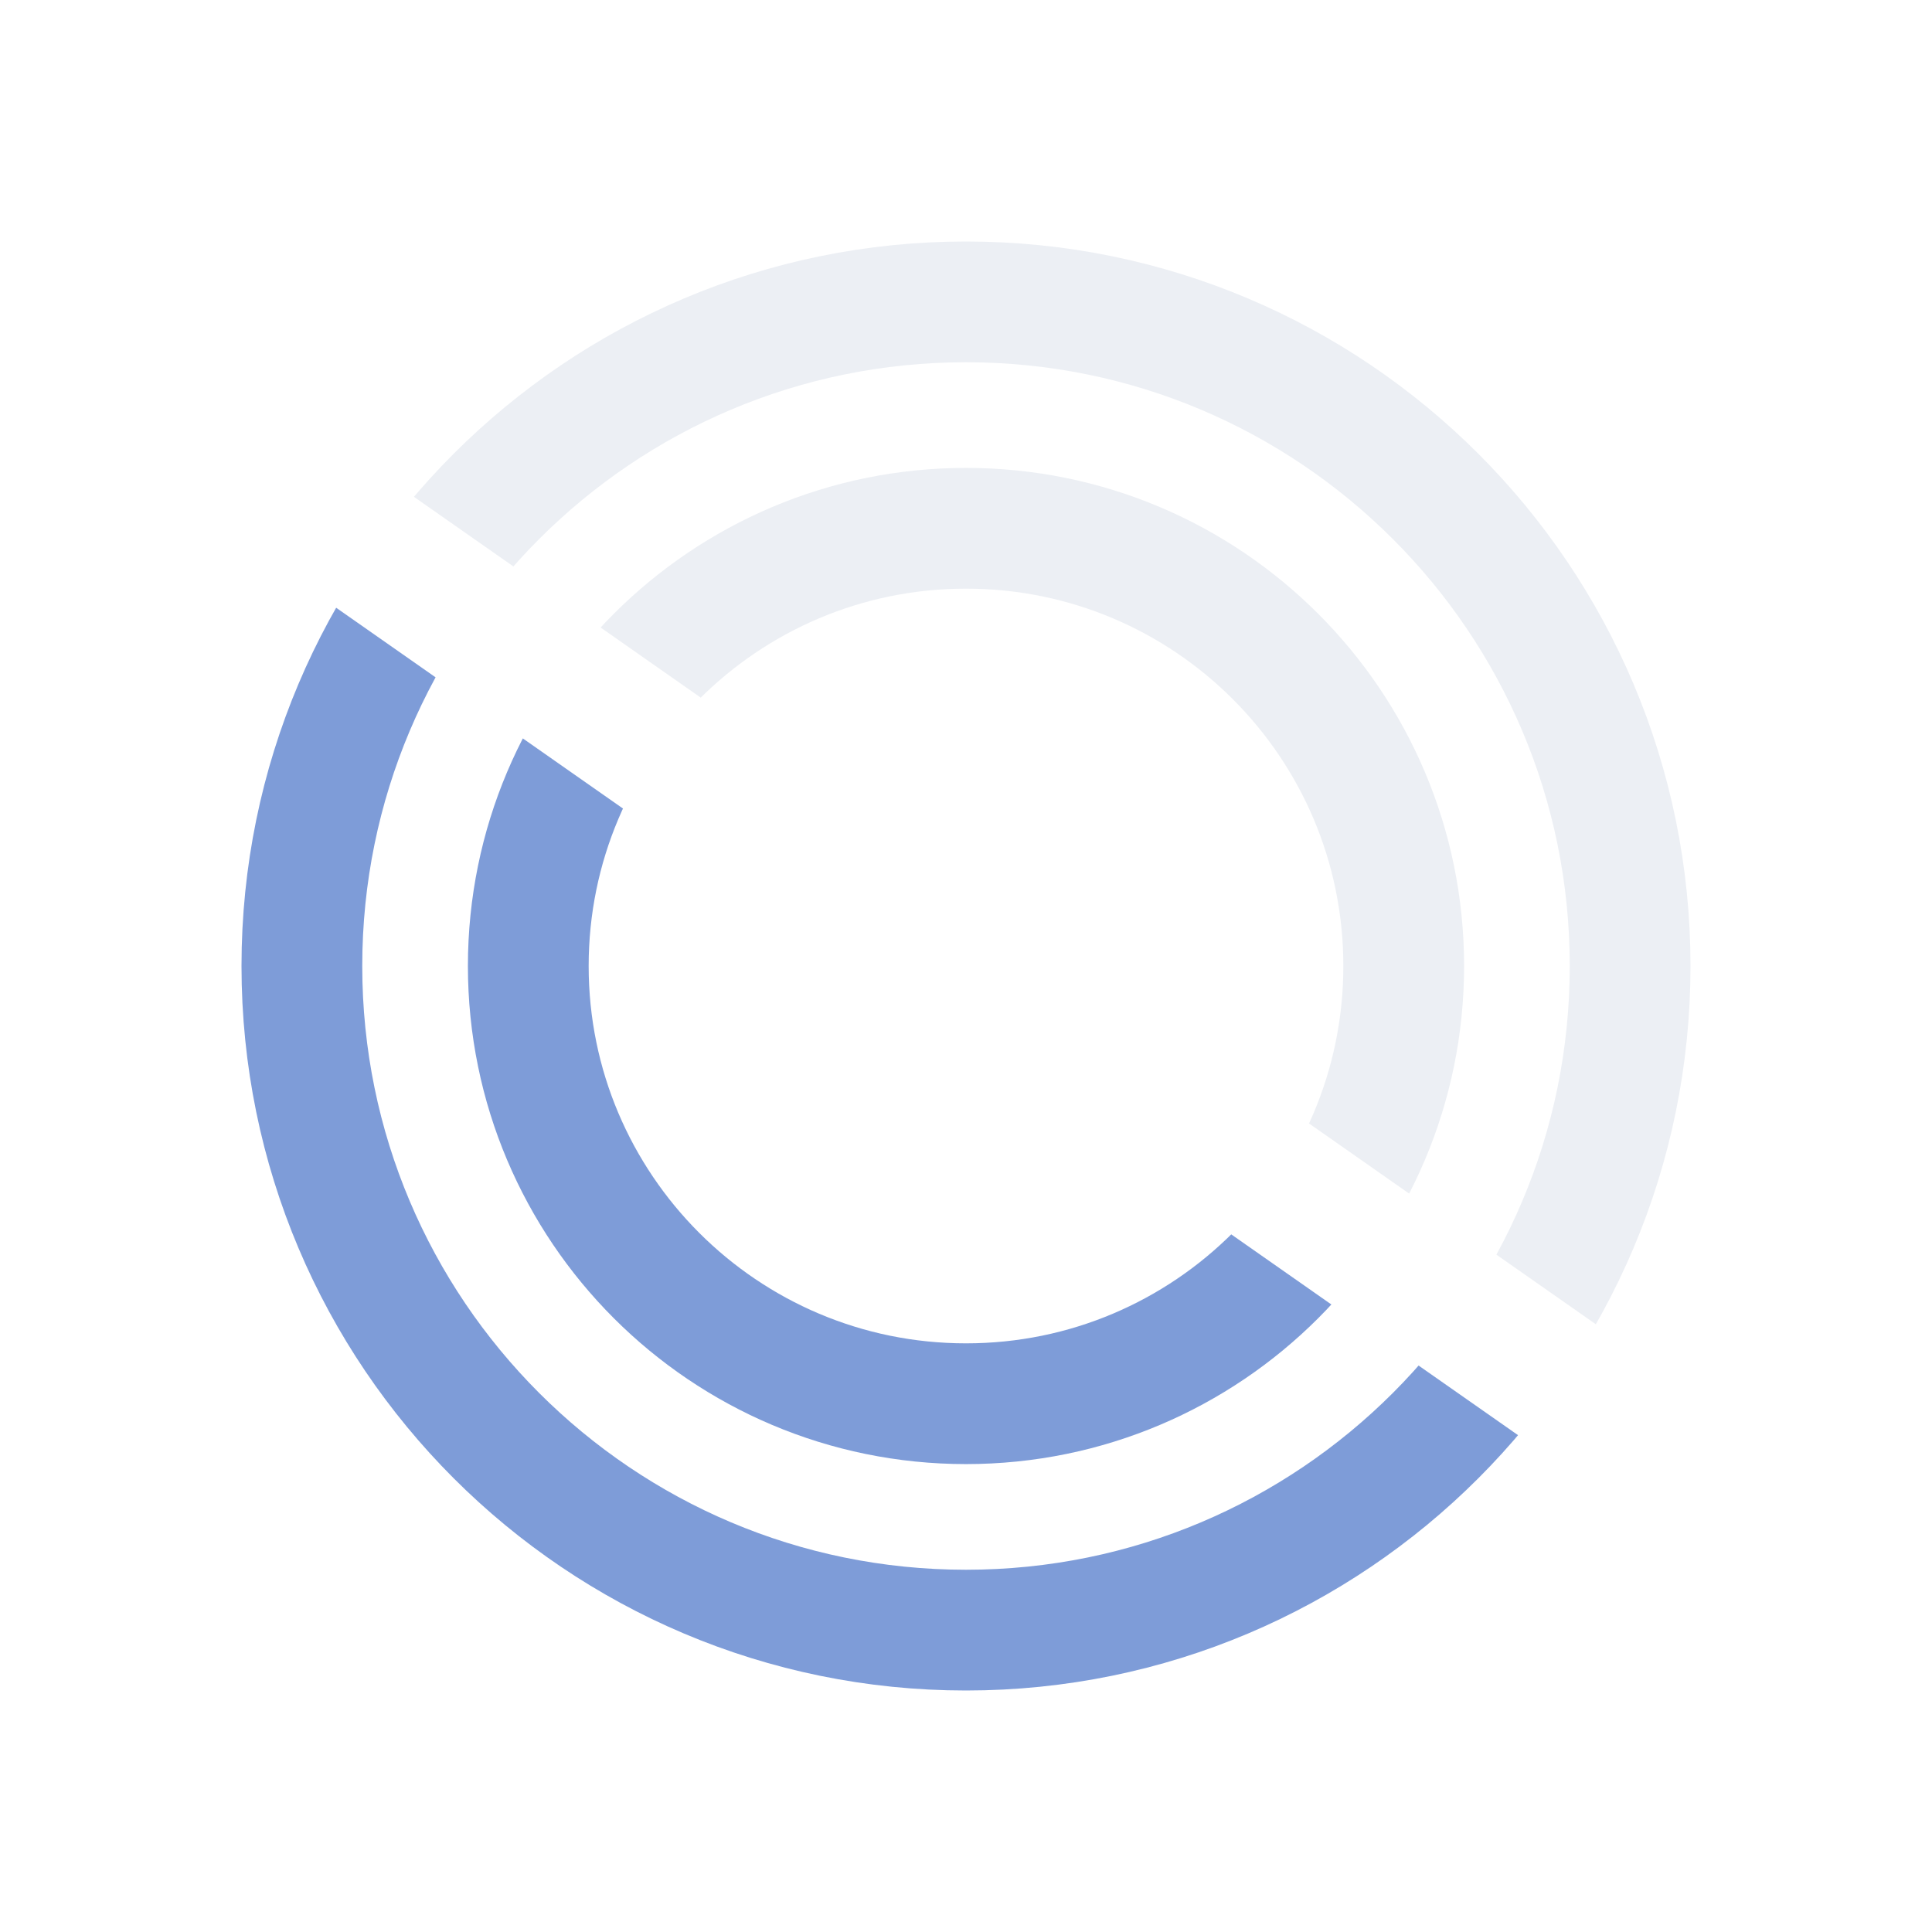
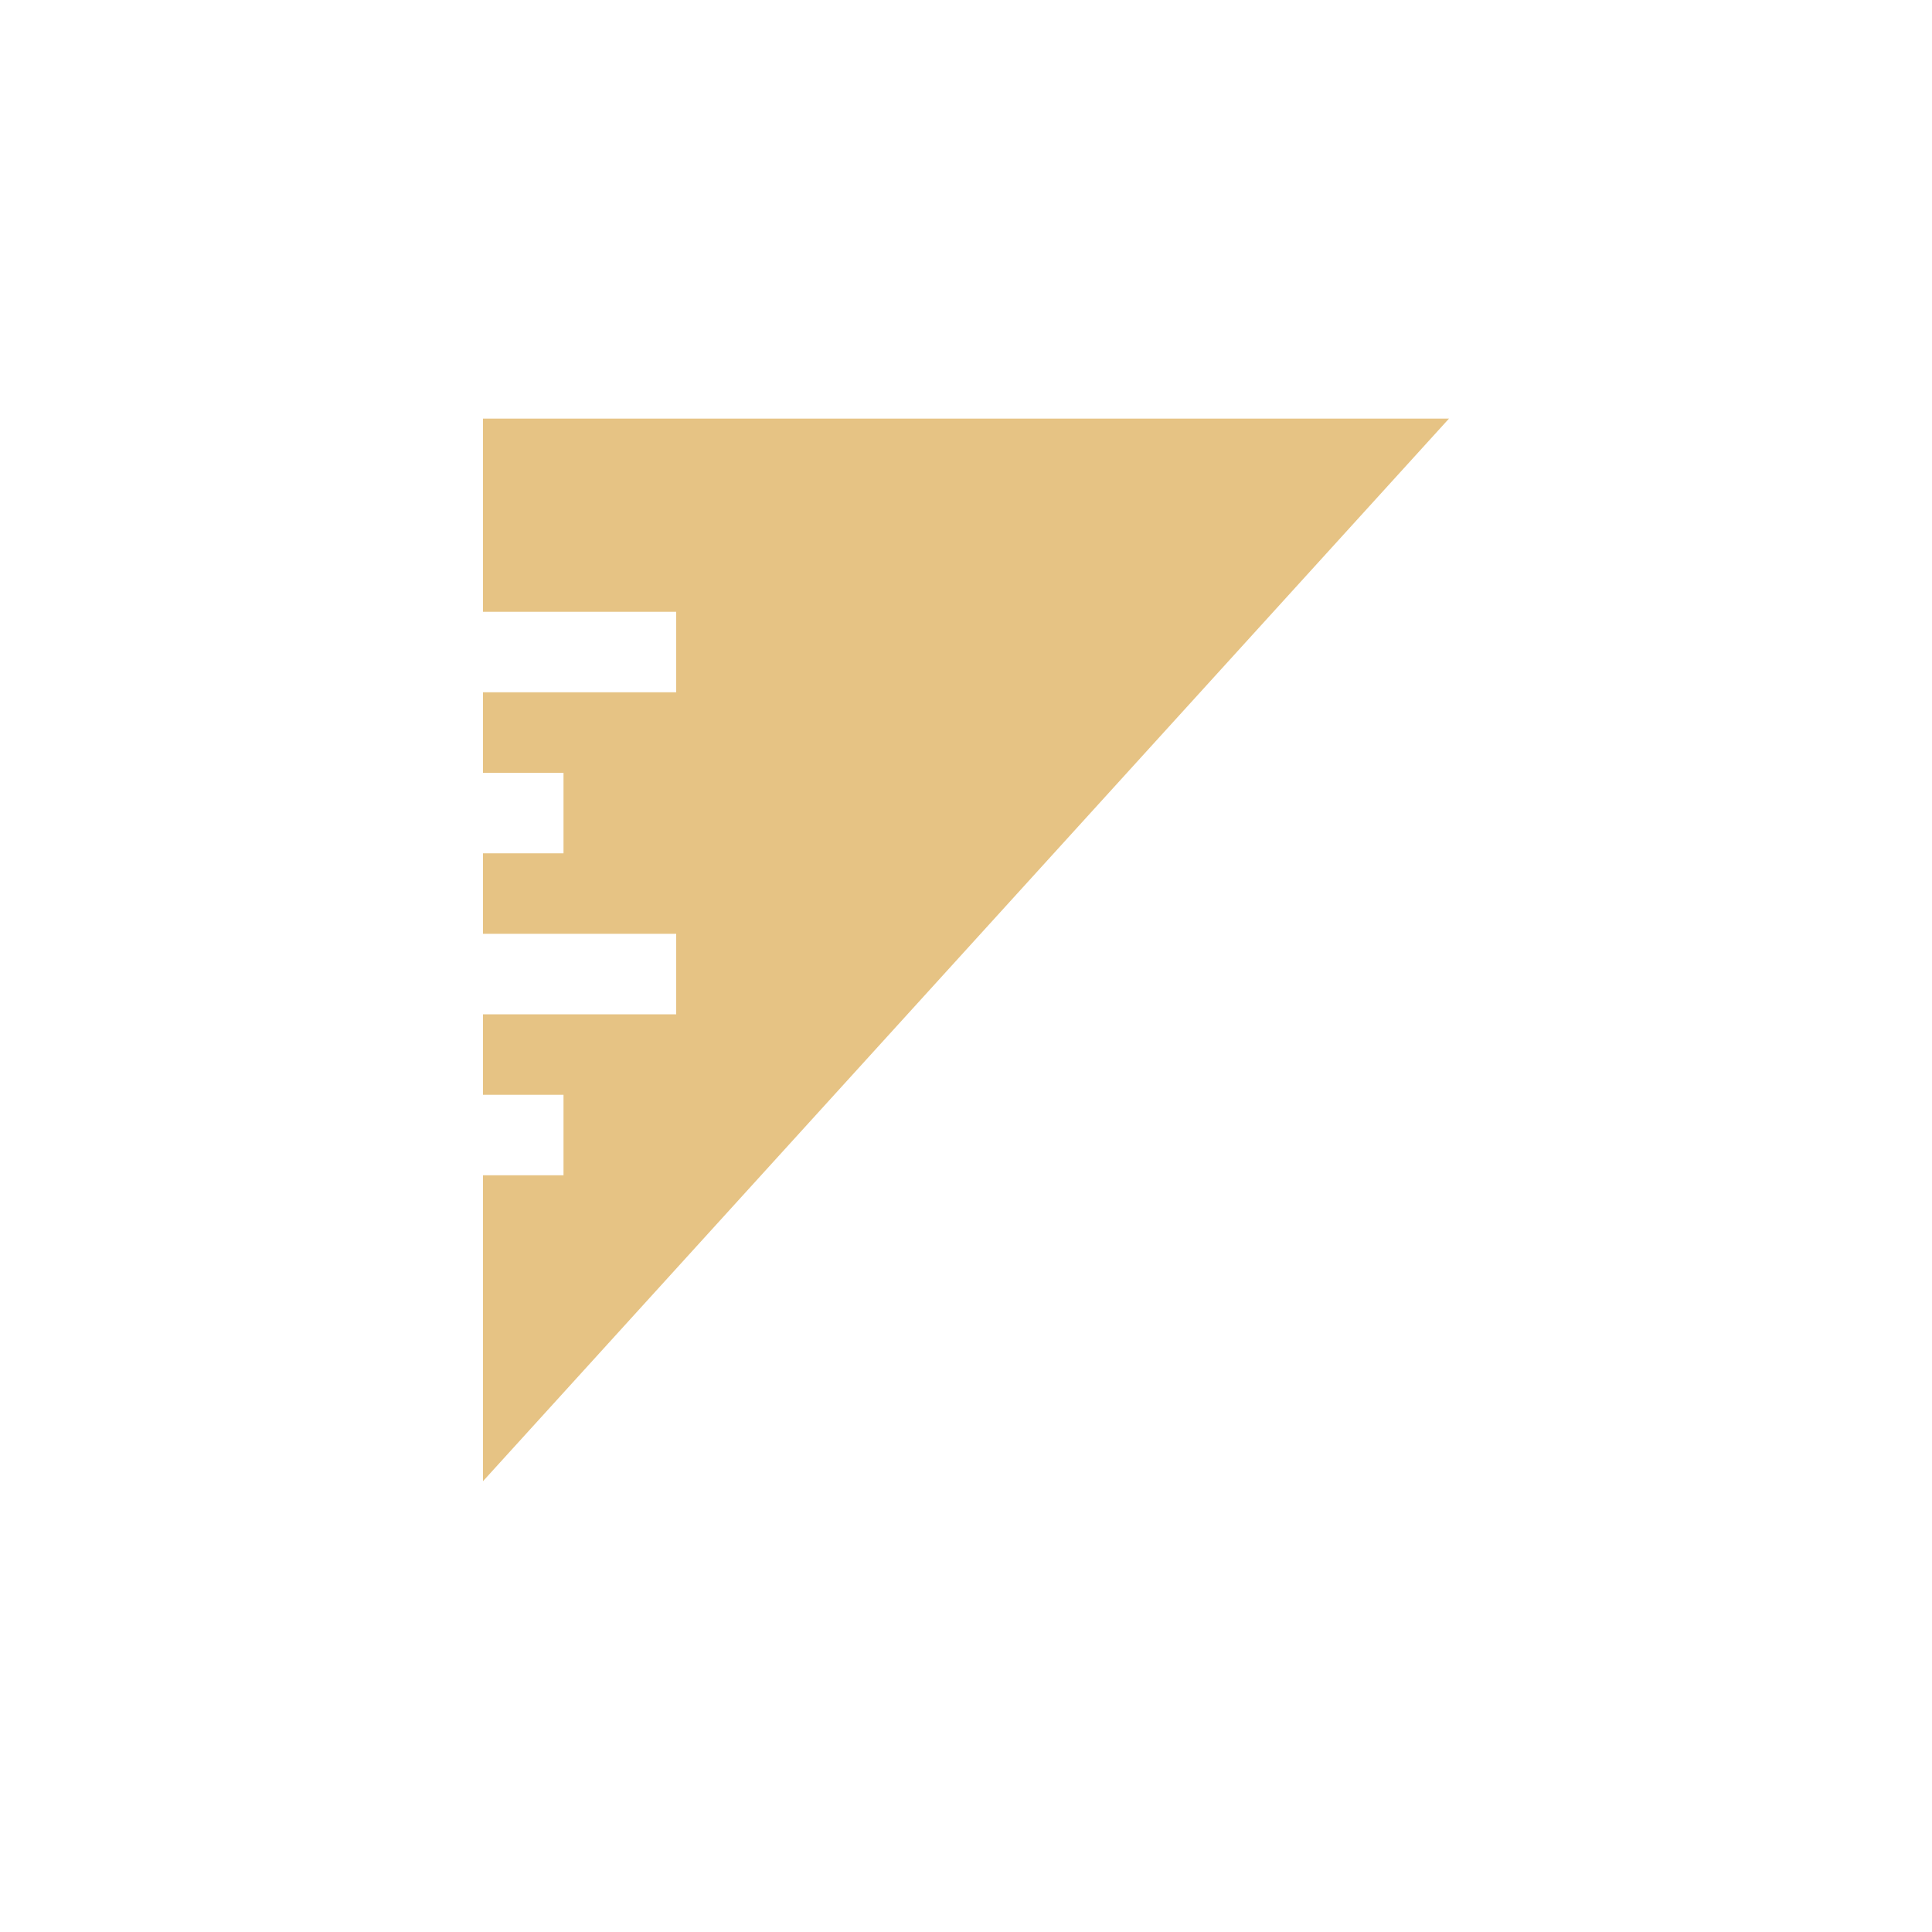
- <svg xmlns="http://www.w3.org/2000/svg" viewBox="0 0 256 256" role="img" aria-labelledby="title">
-   <defs>
-     <clipPath id="m-above">
-       <polygon points="-112.6,-51.4 378.9,292.7 545.8,54.3 54.3,-289.8" />
-     </clipPath>
-     <clipPath id="m-below">
-       <polygon points="-122.9,-36.7 368.6,307.4 201.7,545.8 -289.8,201.7" />
-     </clipPath>
-   </defs>
-   <g fill="none" stroke-width="16">
-     <g clip-path="url(#m-above)" stroke="#ECEFF4">
-       <circle cx="128" cy="128" r="88" />
-       <circle cx="128" cy="128" r="58" />
-     </g>
-     <g clip-path="url(#m-below)" stroke="#7E9CD8">
-       <circle cx="128" cy="128" r="88" />
-       <circle cx="128" cy="128" r="58" />
-     </g>
-   </g>
+ <svg xmlns="http://www.w3.org/2000/svg" viewBox="0 0 120 120" width="120" height="120" role="img" aria-label="Mizzen">
+   <path d="M30 26L90 26L30 92ZM30 43L30 38L42 38L42 43ZM30 53L30 48L35 48L35 53ZM30 63L30 58L42 58L42 63ZM30 73L30 68L35 68L35 73Z" fill="#E6C384" fill-rule="evenodd" />
</svg>
